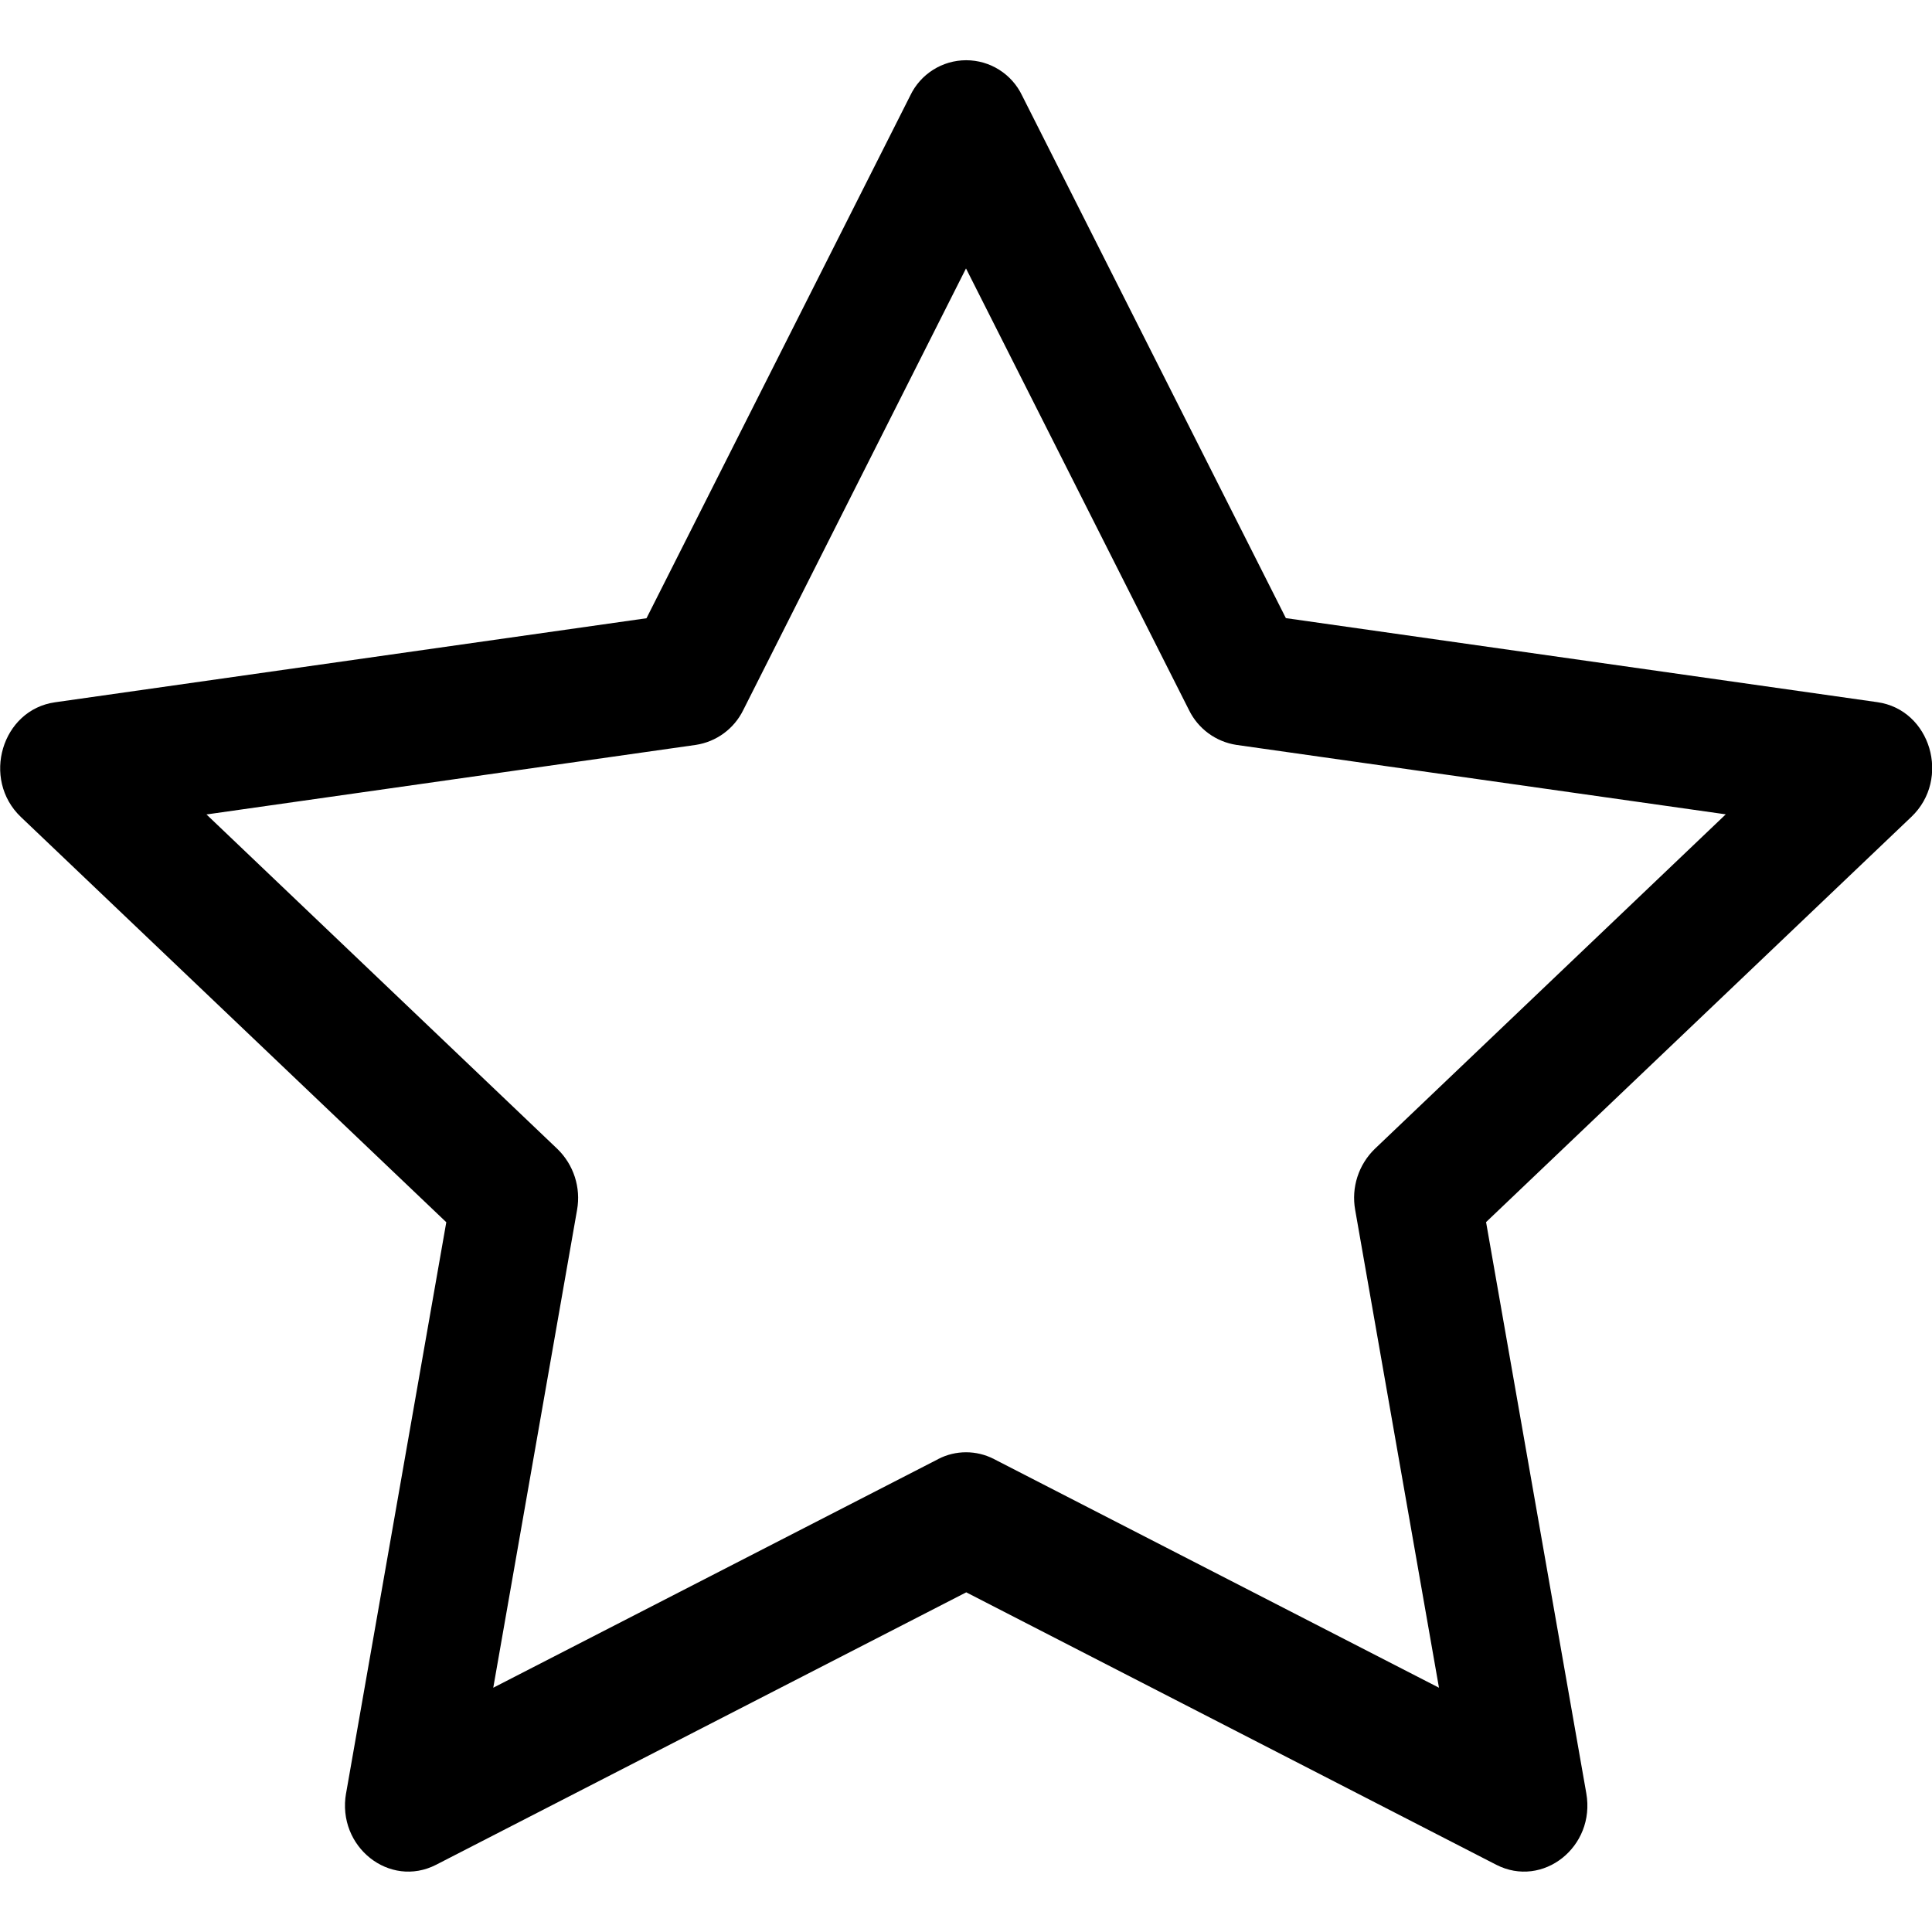
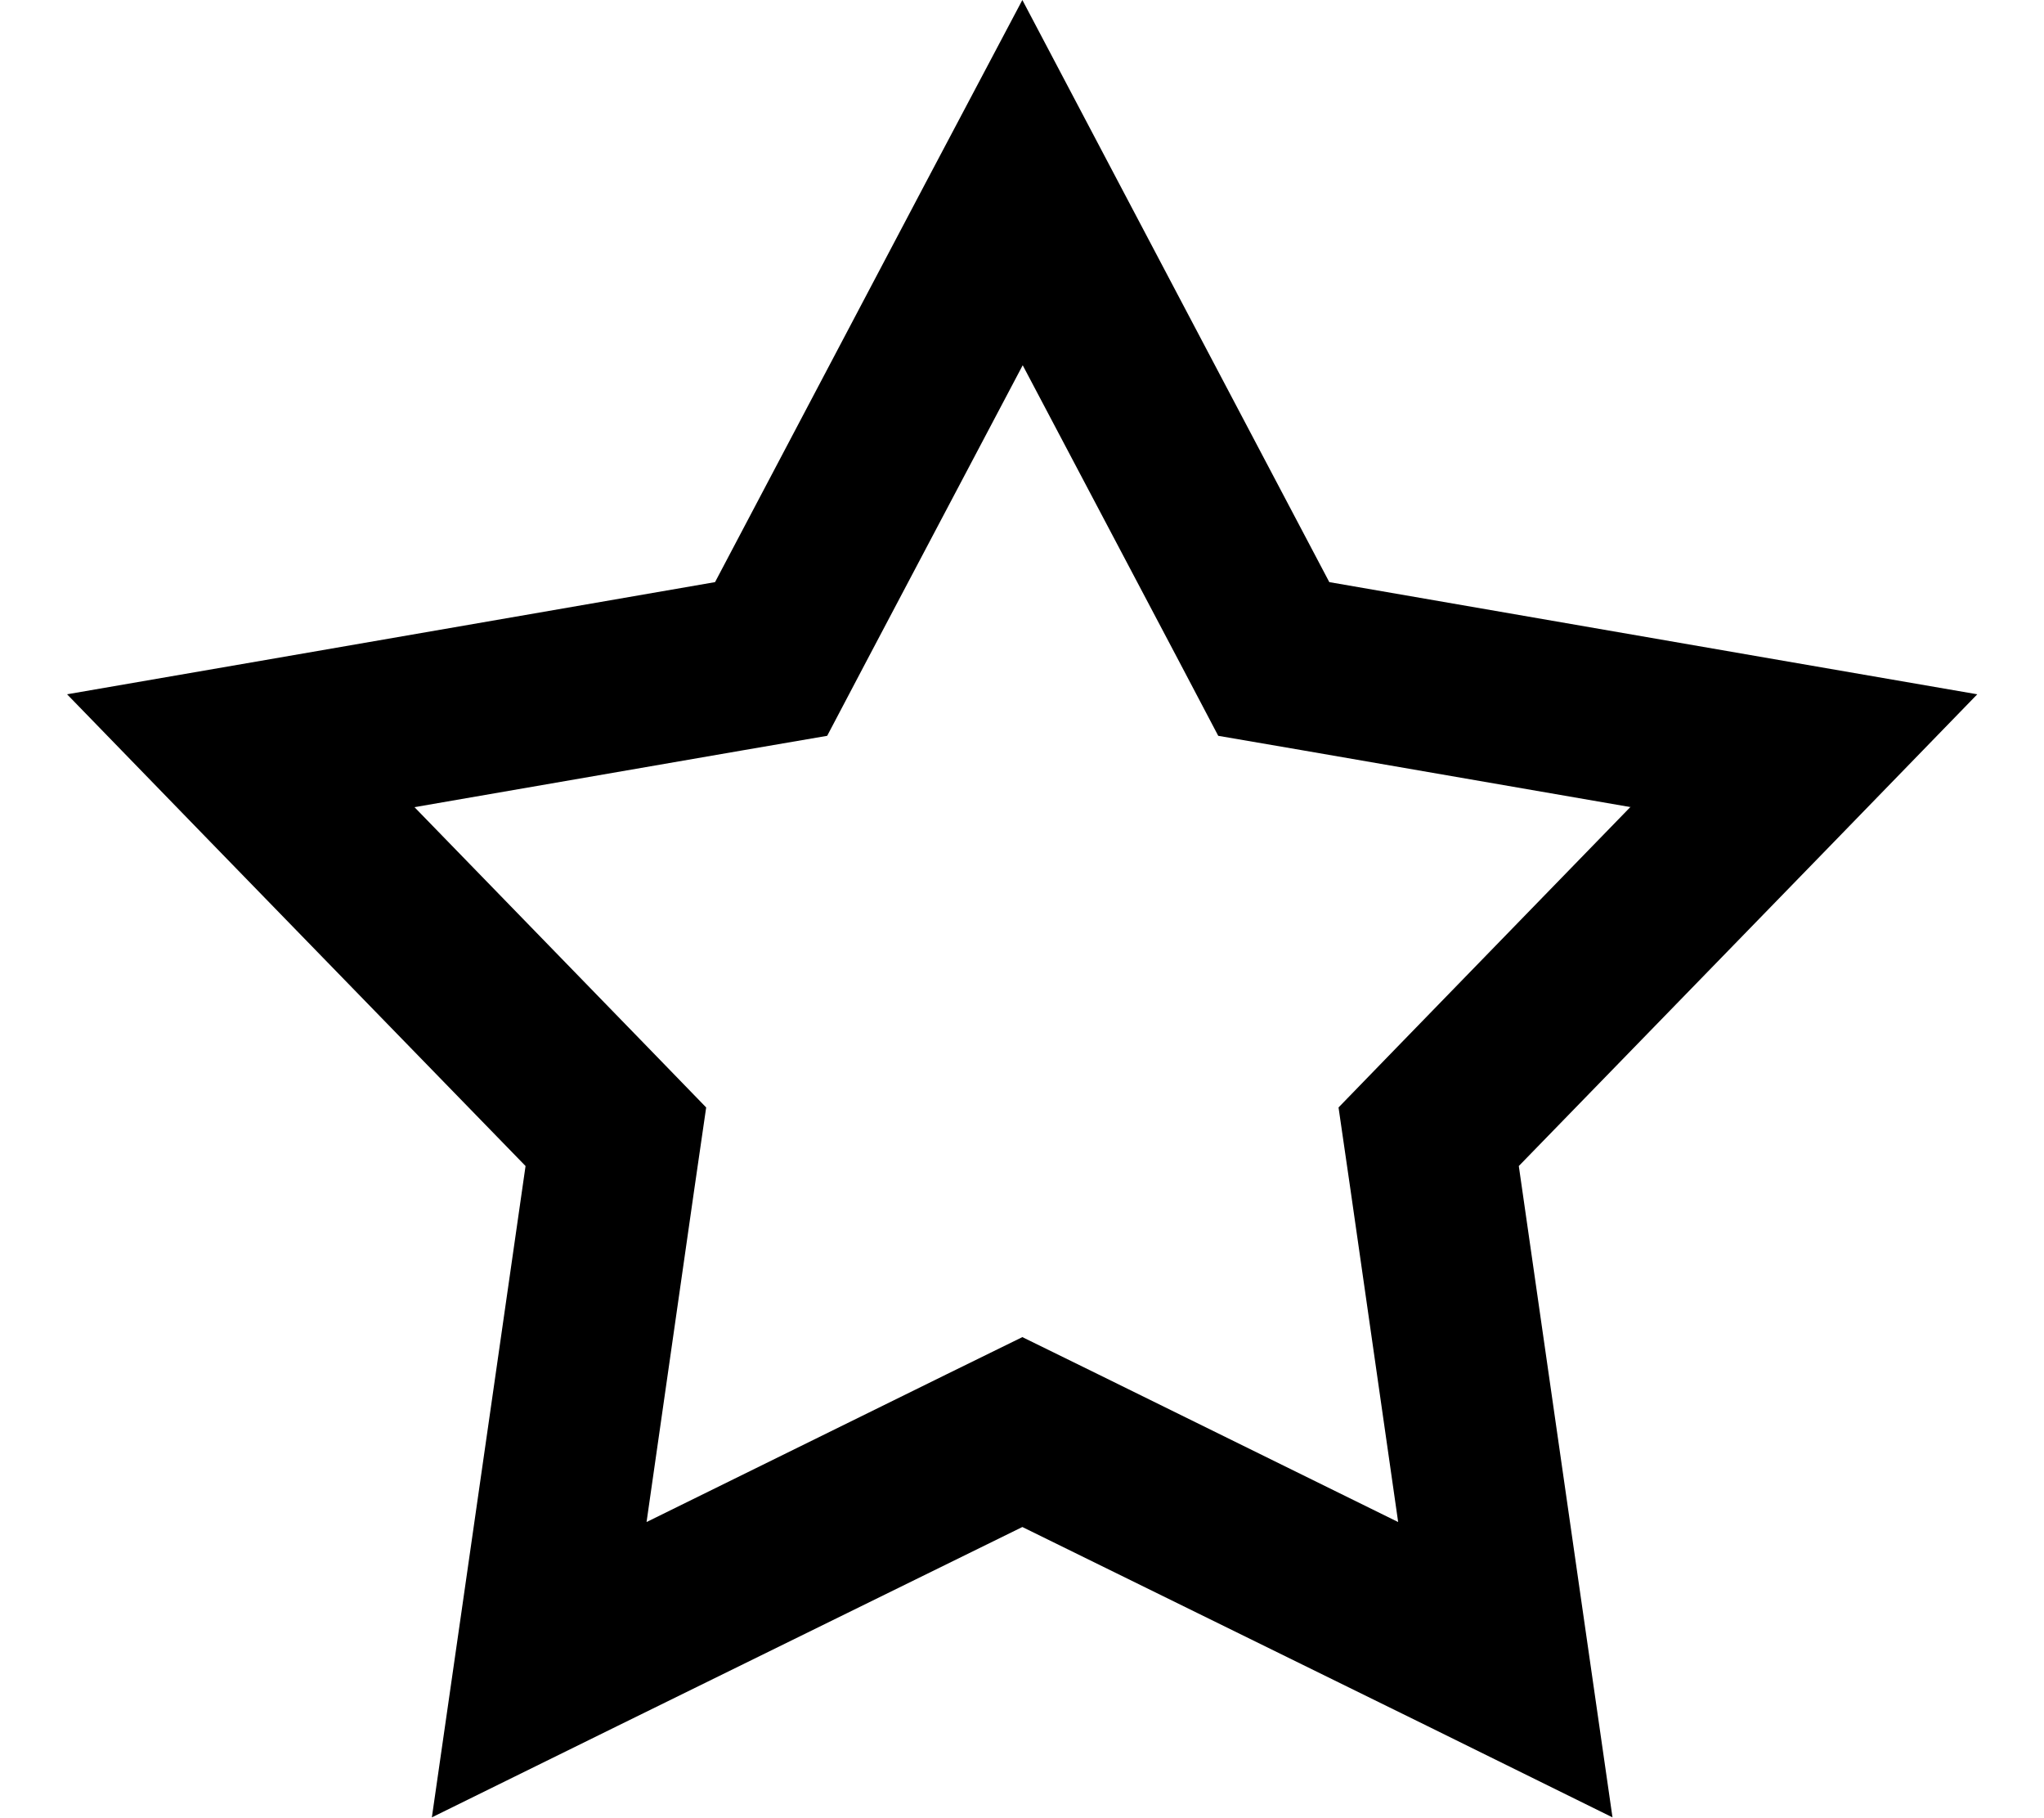
- <svg xmlns="http://www.w3.org/2000/svg" width="16" height="16" fill="currentColor" class="bi bi-star" viewBox="0 0 16 16">
-   <path d="M2.866 14.85c-.078.444.36.791.746.593l4.39-2.256 4.389 2.256c.386.198.824-.149.746-.592l-.83-4.73 3.522-3.356c.33-.314.16-.888-.282-.95l-4.898-.696L8.465.792a.513.513 0 0 0-.927 0L5.354 5.12l-4.898.696c-.441.062-.612.636-.283.95l3.523 3.356-.83 4.73zm4.905-2.767-3.686 1.894.694-3.957a.565.565 0 0 0-.163-.505L1.71 6.745l4.052-.576a.525.525 0 0 0 .393-.288L8 2.223l1.847 3.658a.525.525 0 0 0 .393.288l4.052.575-2.906 2.77a.565.565 0 0 0-.163.506l.694 3.957-3.686-1.894a.503.503 0 0 0-.461 0z" />
+ <svg xmlns="http://www.w3.org/2000/svg" viewBox="0 0 576 512">
+   <path d="M374.6 164L315.2 51.4 288.1 0 260.9 51.4 201.5 164 76.2 185.7l-57.3 9.9 40.5 41.7 88.7 91.2L130 454.4 121.7 512l52.2-25.7 114.2-56.1 114.2 56.1L454.4 512l-8.3-57.6L428 328.5l88.7-91.2 40.5-41.7-57.3-9.9L374.6 164zm84.8 63.4l-65.8 67.7L377.2 312l3.4 23.4L394 428.8l-84.7-41.7-21.2-10.4-21.2 10.4-84.7 41.7 13.4-93.4L199 312l-16.4-16.9-65.8-67.7 93-16.1 23.3-4 11-20.9 44.1-83.5 44.1 83.5 11 20.9 23.3 4 93 16.1z" />
</svg>
